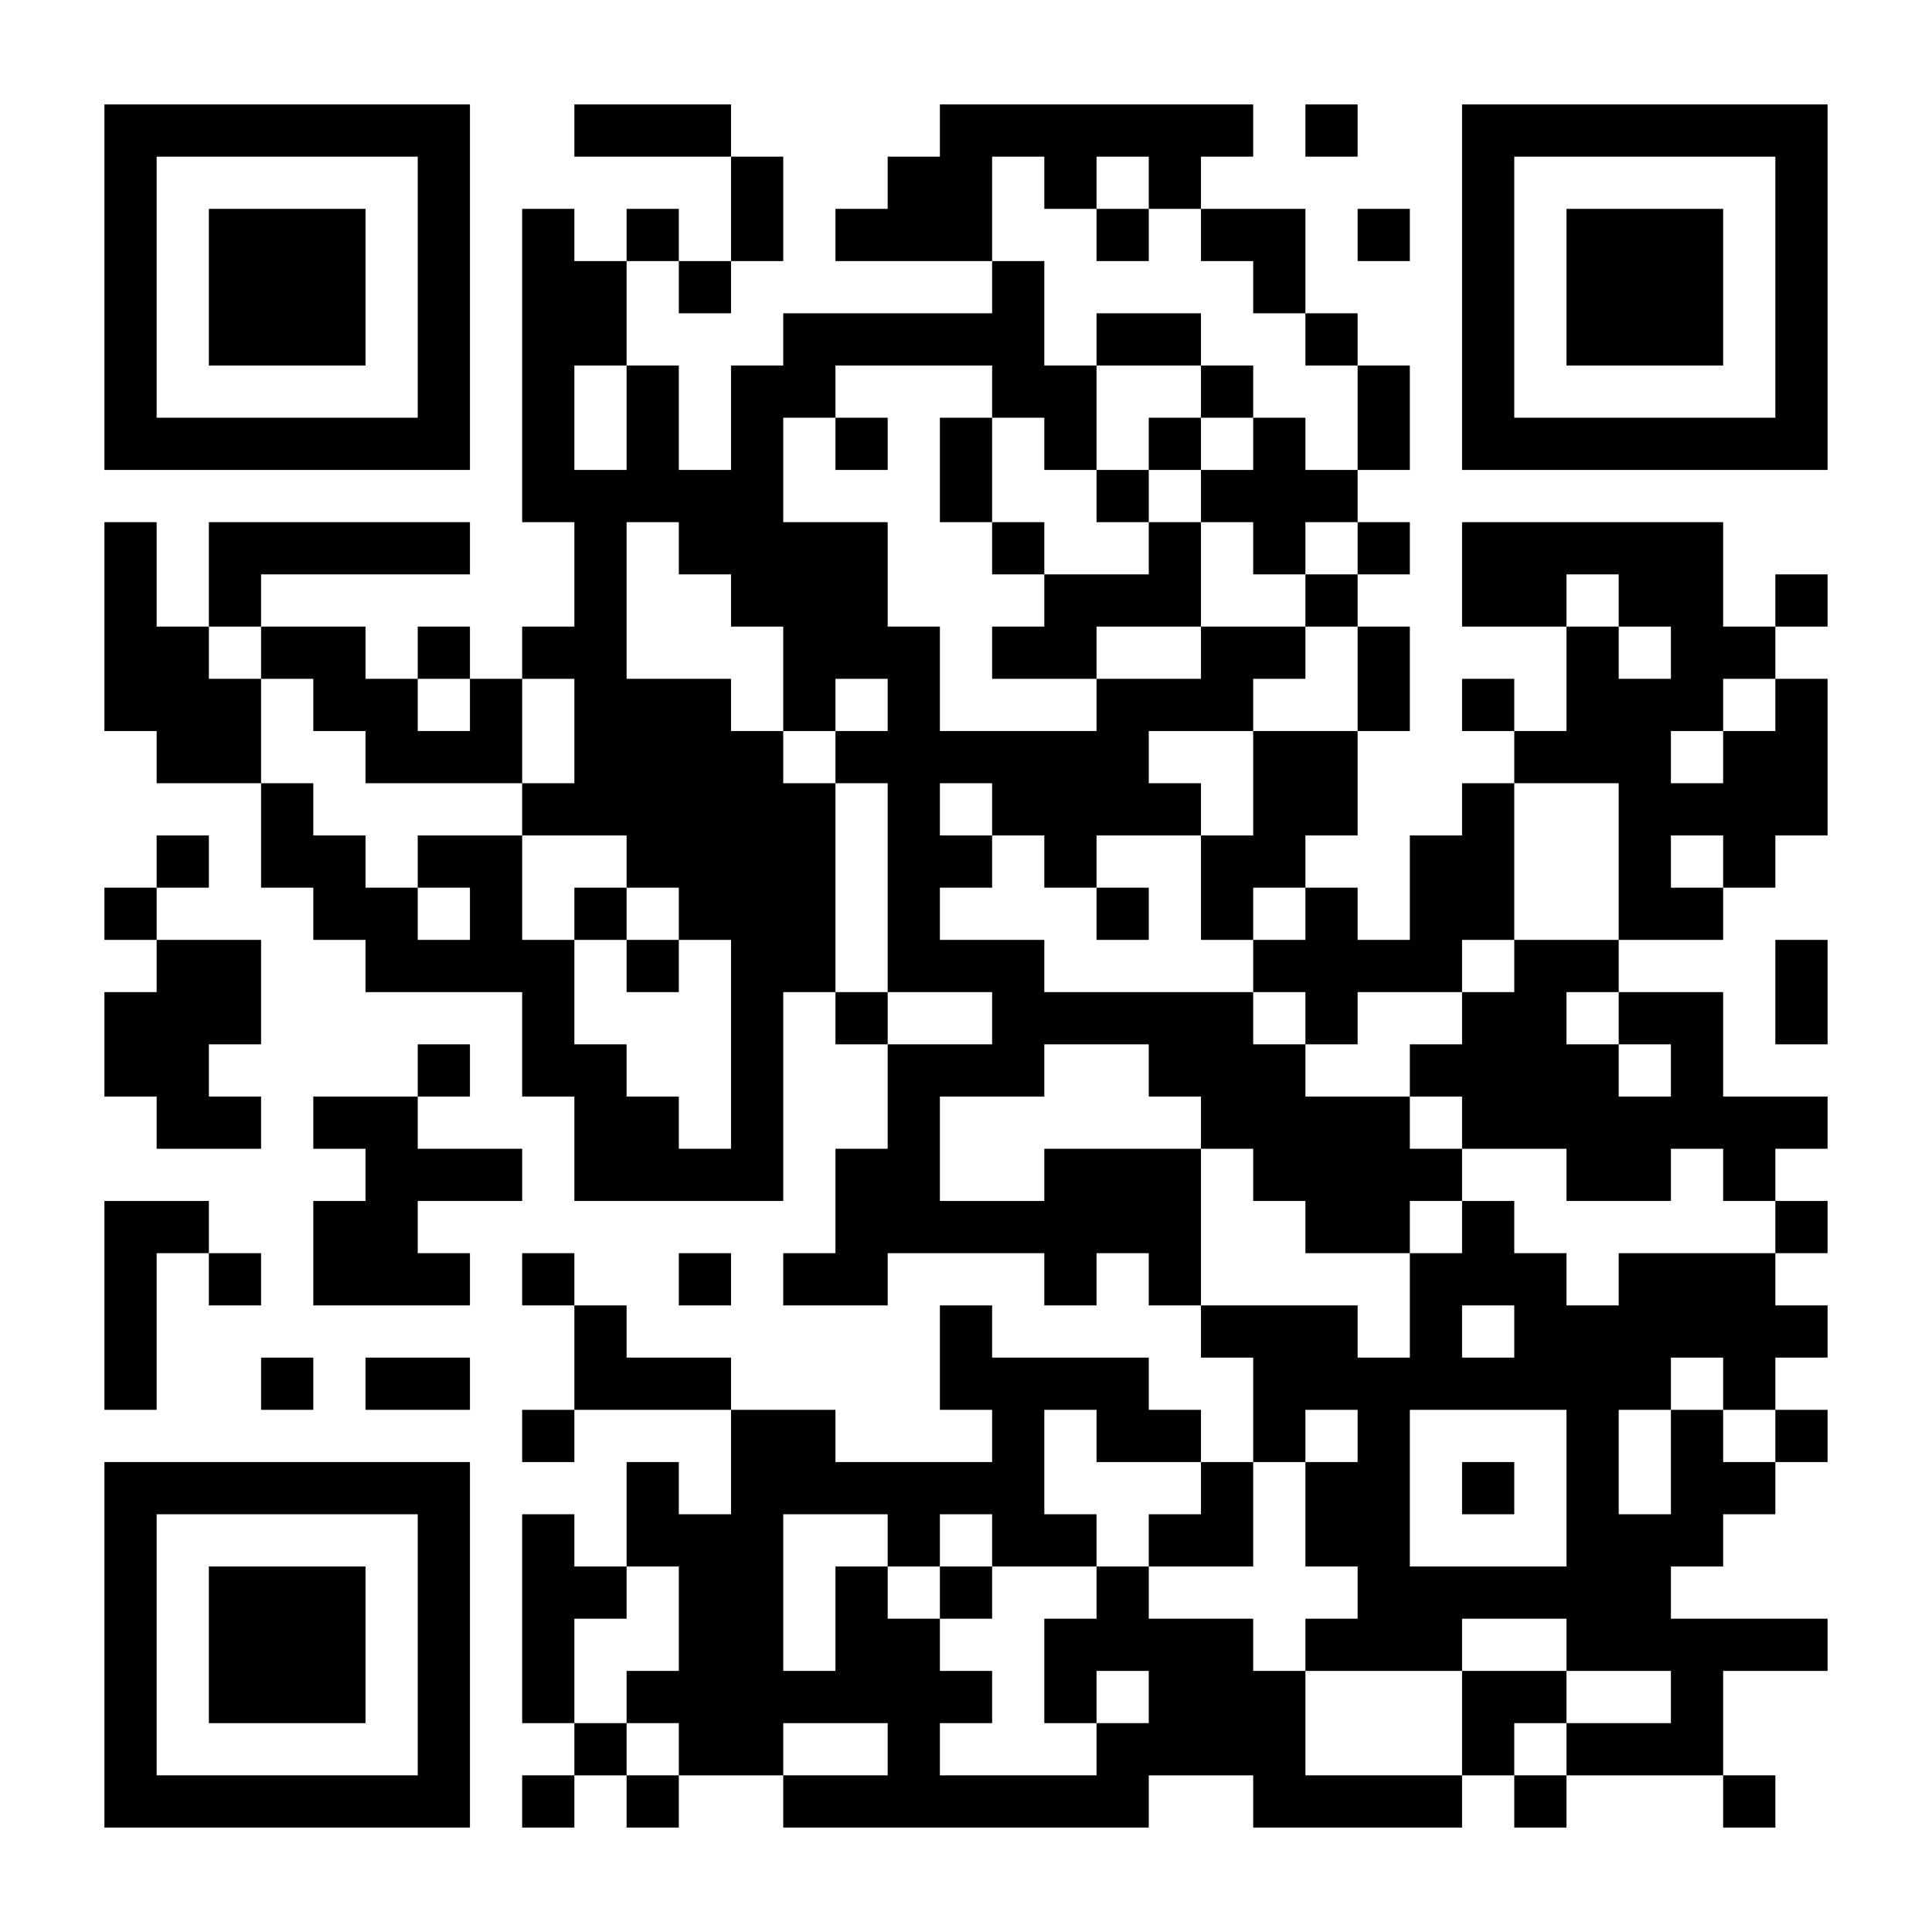
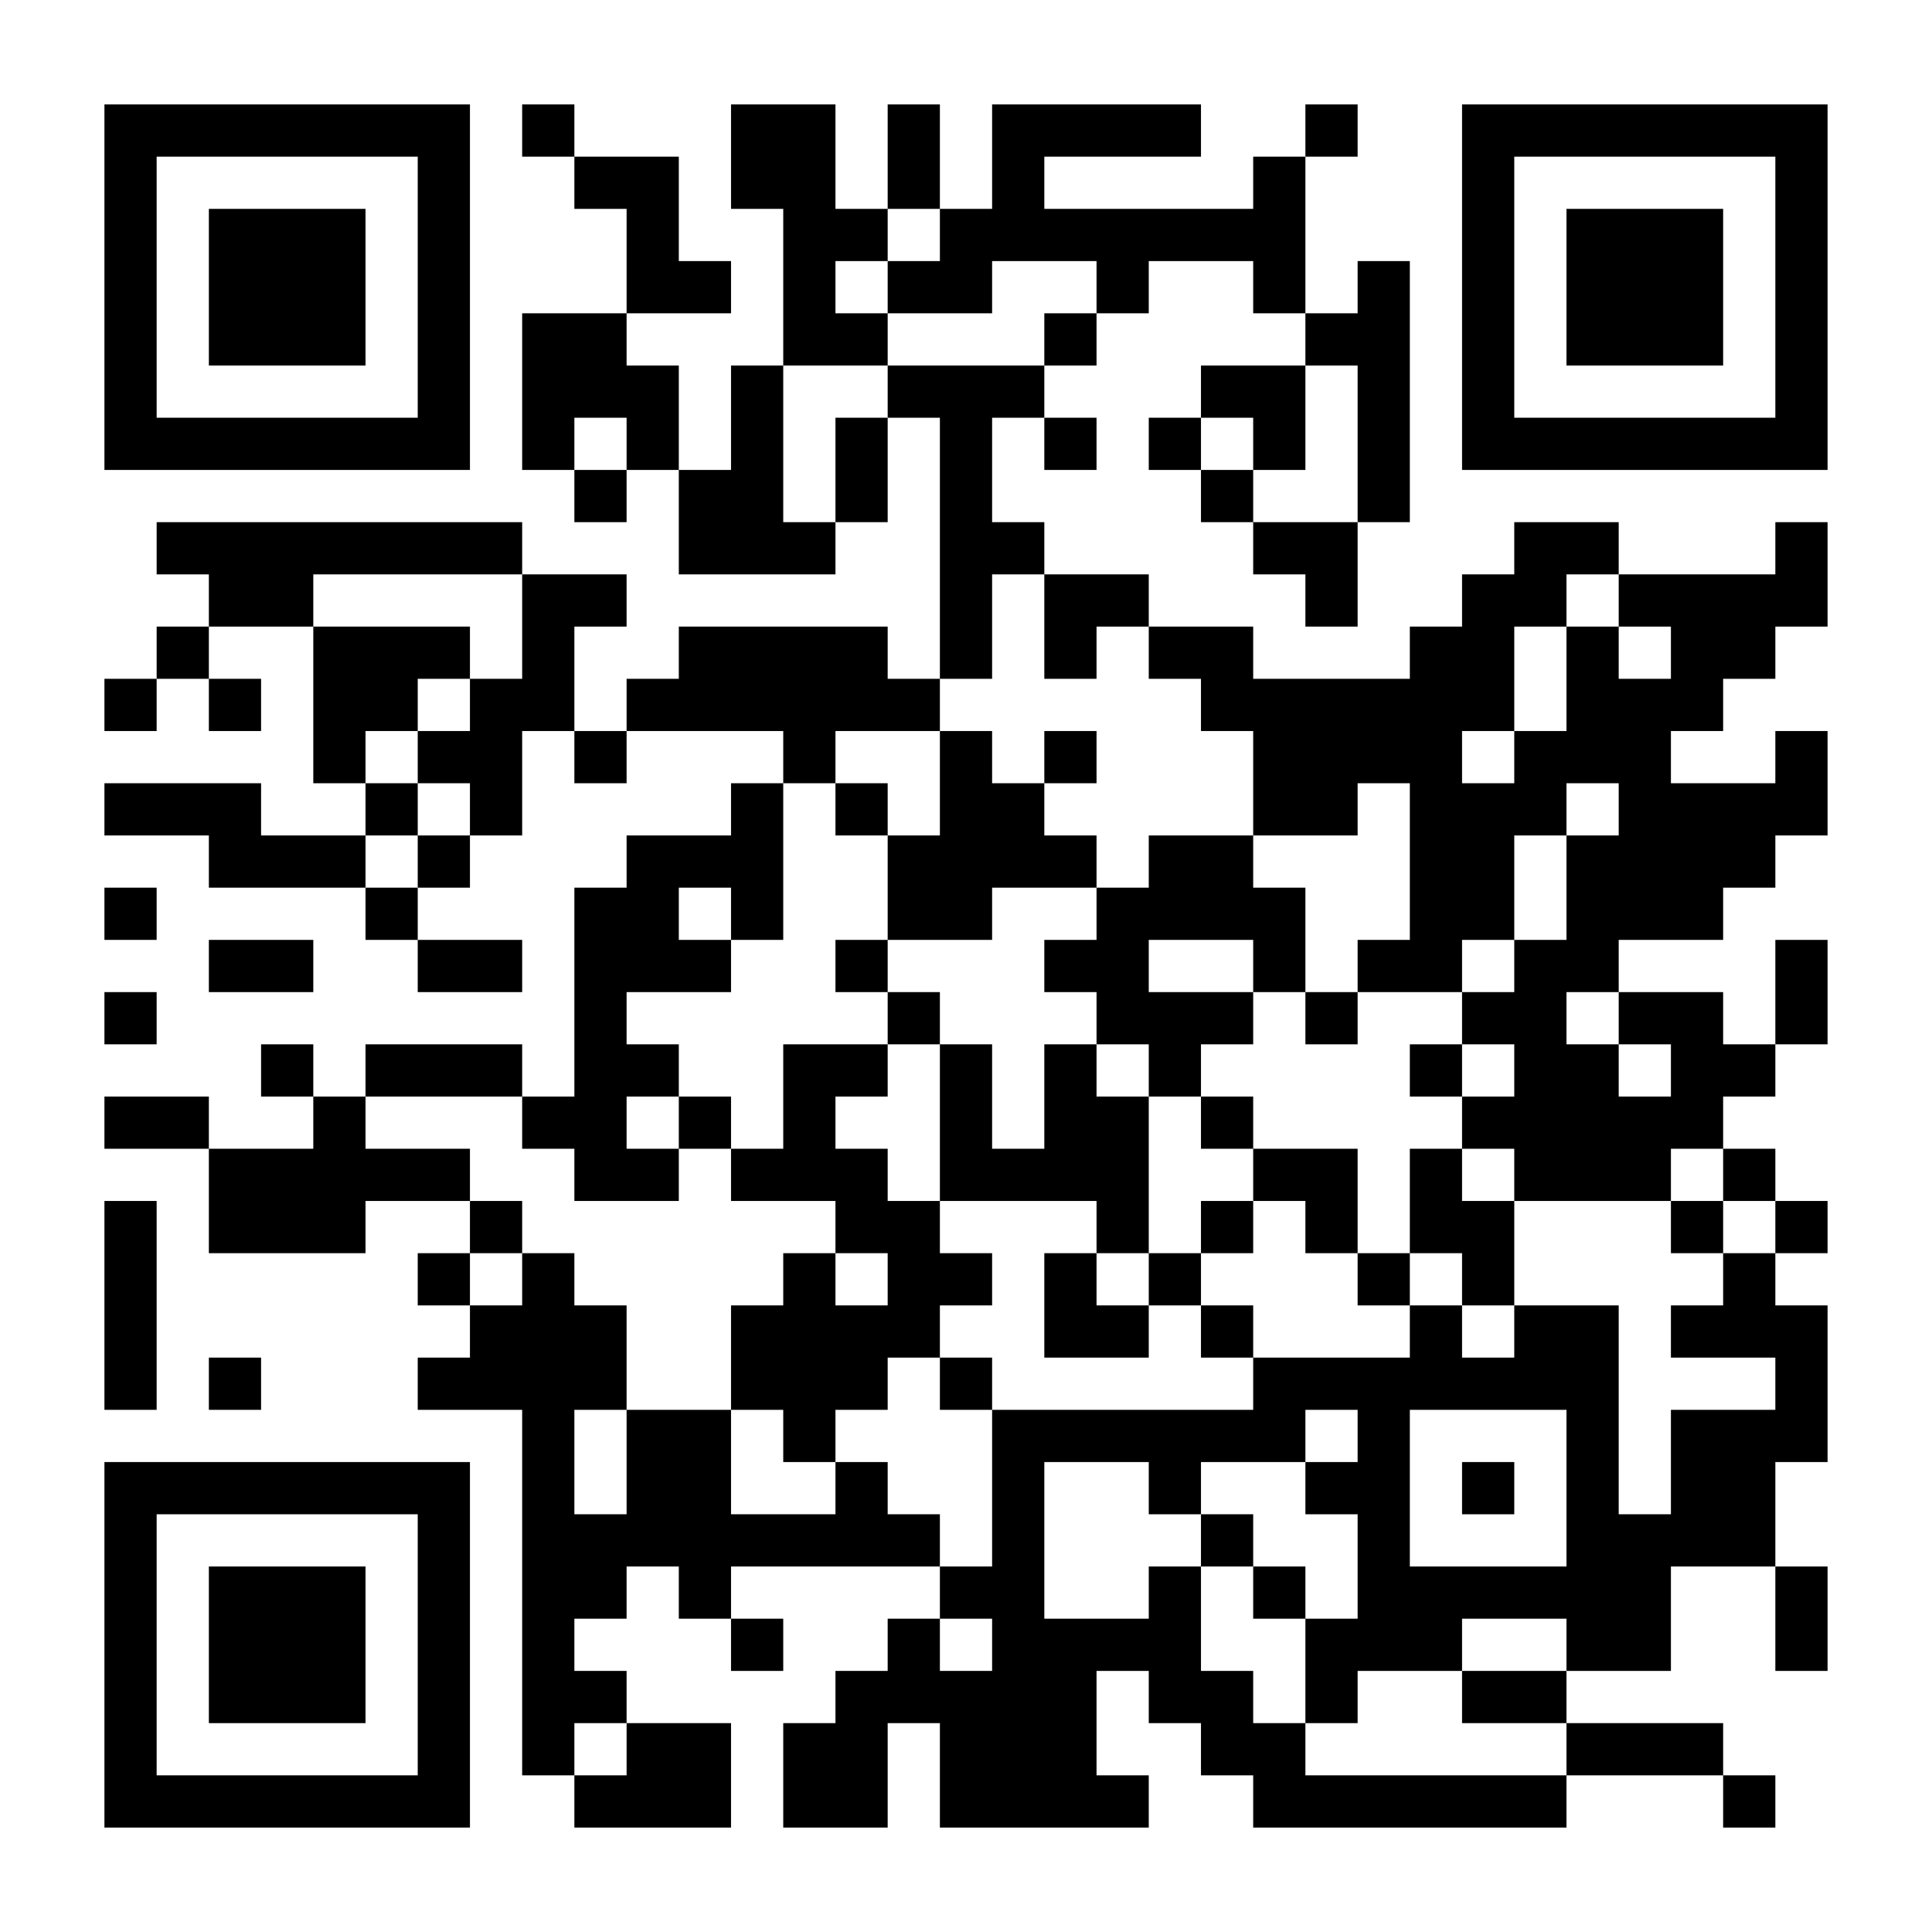
- <svg xmlns="http://www.w3.org/2000/svg" width="37mm" height="37mm" version="1.1" viewBox="0 0 37 37">
-   <rect fill="white" x="0" y="0" width="100%" height="100%" />
-   <path d="M2,2H3V3H2zM3,2H4V3H3zM4,2H5V3H4zM5,2H6V3H5zM6,2H7V3H6zM7,2H8V3H7zM8,2H9V3H8zM11,2H12V3H11zM12,2H13V3H12zM13,2H14V3H13zM18,2H19V3H18zM19,2H20V3H19zM20,2H21V3H20zM21,2H22V3H21zM22,2H23V3H22zM23,2H24V3H23zM25,2H26V3H25zM28,2H29V3H28zM29,2H30V3H29zM30,2H31V3H30zM31,2H32V3H31zM32,2H33V3H32zM33,2H34V3H33zM34,2H35V3H34zM2,3H3V4H2zM8,3H9V4H8zM14,3H15V4H14zM17,3H18V4H17zM18,3H19V4H18zM20,3H21V4H20zM22,3H23V4H22zM28,3H29V4H28zM34,3H35V4H34zM2,4H3V5H2zM4,4H5V5H4zM5,4H6V5H5zM6,4H7V5H6zM8,4H9V5H8zM10,4H11V5H10zM12,4H13V5H12zM14,4H15V5H14zM16,4H17V5H16zM17,4H18V5H17zM18,4H19V5H18zM21,4H22V5H21zM23,4H24V5H23zM24,4H25V5H24zM26,4H27V5H26zM28,4H29V5H28zM30,4H31V5H30zM31,4H32V5H31zM32,4H33V5H32zM34,4H35V5H34zM2,5H3V6H2zM4,5H5V6H4zM5,5H6V6H5zM6,5H7V6H6zM8,5H9V6H8zM10,5H11V6H10zM11,5H12V6H11zM13,5H14V6H13zM19,5H20V6H19zM24,5H25V6H24zM28,5H29V6H28zM30,5H31V6H30zM31,5H32V6H31zM32,5H33V6H32zM34,5H35V6H34zM2,6H3V7H2zM4,6H5V7H4zM5,6H6V7H5zM6,6H7V7H6zM8,6H9V7H8zM10,6H11V7H10zM11,6H12V7H11zM15,6H16V7H15zM16,6H17V7H16zM17,6H18V7H17zM18,6H19V7H18zM19,6H20V7H19zM21,6H22V7H21zM22,6H23V7H22zM25,6H26V7H25zM28,6H29V7H28zM30,6H31V7H30zM31,6H32V7H31zM32,6H33V7H32zM34,6H35V7H34zM2,7H3V8H2zM8,7H9V8H8zM10,7H11V8H10zM12,7H13V8H12zM14,7H15V8H14zM15,7H16V8H15zM19,7H20V8H19zM20,7H21V8H20zM23,7H24V8H23zM26,7H27V8H26zM28,7H29V8H28zM34,7H35V8H34zM2,8H3V9H2zM3,8H4V9H3zM4,8H5V9H4zM5,8H6V9H5zM6,8H7V9H6zM7,8H8V9H7zM8,8H9V9H8zM10,8H11V9H10zM12,8H13V9H12zM14,8H15V9H14zM16,8H17V9H16zM18,8H19V9H18zM20,8H21V9H20zM22,8H23V9H22zM24,8H25V9H24zM26,8H27V9H26zM28,8H29V9H28zM29,8H30V9H29zM30,8H31V9H30zM31,8H32V9H31zM32,8H33V9H32zM33,8H34V9H33zM34,8H35V9H34zM10,9H11V10H10zM11,9H12V10H11zM12,9H13V10H12zM13,9H14V10H13zM14,9H15V10H14zM18,9H19V10H18zM21,9H22V10H21zM23,9H24V10H23zM24,9H25V10H24zM25,9H26V10H25zM2,10H3V11H2zM4,10H5V11H4zM5,10H6V11H5zM6,10H7V11H6zM7,10H8V11H7zM8,10H9V11H8zM11,10H12V11H11zM13,10H14V11H13zM14,10H15V11H14zM15,10H16V11H15zM16,10H17V11H16zM19,10H20V11H19zM22,10H23V11H22zM24,10H25V11H24zM26,10H27V11H26zM28,10H29V11H28zM29,10H30V11H29zM30,10H31V11H30zM31,10H32V11H31zM32,10H33V11H32zM2,11H3V12H2zM4,11H5V12H4zM11,11H12V12H11zM14,11H15V12H14zM15,11H16V12H15zM16,11H17V12H16zM20,11H21V12H20zM21,11H22V12H21zM22,11H23V12H22zM25,11H26V12H25zM28,11H29V12H28zM29,11H30V12H29zM31,11H32V12H31zM32,11H33V12H32zM34,11H35V12H34zM2,12H3V13H2zM3,12H4V13H3zM5,12H6V13H5zM6,12H7V13H6zM8,12H9V13H8zM10,12H11V13H10zM11,12H12V13H11zM15,12H16V13H15zM16,12H17V13H16zM17,12H18V13H17zM19,12H20V13H19zM20,12H21V13H20zM23,12H24V13H23zM24,12H25V13H24zM26,12H27V13H26zM30,12H31V13H30zM32,12H33V13H32zM33,12H34V13H33zM2,13H3V14H2zM3,13H4V14H3zM4,13H5V14H4zM6,13H7V14H6zM7,13H8V14H7zM9,13H10V14H9zM11,13H12V14H11zM12,13H13V14H12zM13,13H14V14H13zM15,13H16V14H15zM17,13H18V14H17zM21,13H22V14H21zM22,13H23V14H22zM23,13H24V14H23zM26,13H27V14H26zM28,13H29V14H28zM30,13H31V14H30zM31,13H32V14H31zM32,13H33V14H32zM34,13H35V14H34zM3,14H4V15H3zM4,14H5V15H4zM7,14H8V15H7zM8,14H9V15H8zM9,14H10V15H9zM11,14H12V15H11zM12,14H13V15H12zM13,14H14V15H13zM14,14H15V15H14zM16,14H17V15H16zM17,14H18V15H17zM18,14H19V15H18zM19,14H20V15H19zM20,14H21V15H20zM21,14H22V15H21zM24,14H25V15H24zM25,14H26V15H25zM29,14H30V15H29zM30,14H31V15H30zM31,14H32V15H31zM33,14H34V15H33zM34,14H35V15H34zM5,15H6V16H5zM10,15H11V16H10zM11,15H12V16H11zM12,15H13V16H12zM13,15H14V16H13zM14,15H15V16H14zM15,15H16V16H15zM17,15H18V16H17zM19,15H20V16H19zM20,15H21V16H20zM21,15H22V16H21zM22,15H23V16H22zM24,15H25V16H24zM25,15H26V16H25zM28,15H29V16H28zM31,15H32V16H31zM32,15H33V16H32zM33,15H34V16H33zM34,15H35V16H34zM3,16H4V17H3zM5,16H6V17H5zM6,16H7V17H6zM8,16H9V17H8zM9,16H10V17H9zM12,16H13V17H12zM13,16H14V17H13zM14,16H15V17H14zM15,16H16V17H15zM17,16H18V17H17zM18,16H19V17H18zM20,16H21V17H20zM23,16H24V17H23zM24,16H25V17H24zM27,16H28V17H27zM28,16H29V17H28zM31,16H32V17H31zM33,16H34V17H33zM2,17H3V18H2zM6,17H7V18H6zM7,17H8V18H7zM9,17H10V18H9zM11,17H12V18H11zM13,17H14V18H13zM14,17H15V18H14zM15,17H16V18H15zM17,17H18V18H17zM21,17H22V18H21zM23,17H24V18H23zM25,17H26V18H25zM27,17H28V18H27zM28,17H29V18H28zM31,17H32V18H31zM32,17H33V18H32zM3,18H4V19H3zM4,18H5V19H4zM7,18H8V19H7zM8,18H9V19H8zM9,18H10V19H9zM10,18H11V19H10zM12,18H13V19H12zM14,18H15V19H14zM15,18H16V19H15zM17,18H18V19H17zM18,18H19V19H18zM19,18H20V19H19zM24,18H25V19H24zM25,18H26V19H25zM26,18H27V19H26zM27,18H28V19H27zM29,18H30V19H29zM30,18H31V19H30zM34,18H35V19H34zM2,19H3V20H2zM3,19H4V20H3zM4,19H5V20H4zM10,19H11V20H10zM14,19H15V20H14zM16,19H17V20H16zM19,19H20V20H19zM20,19H21V20H20zM21,19H22V20H21zM22,19H23V20H22zM23,19H24V20H23zM25,19H26V20H25zM28,19H29V20H28zM29,19H30V20H29zM31,19H32V20H31zM32,19H33V20H32zM34,19H35V20H34zM2,20H3V21H2zM3,20H4V21H3zM8,20H9V21H8zM10,20H11V21H10zM11,20H12V21H11zM14,20H15V21H14zM17,20H18V21H17zM18,20H19V21H18zM19,20H20V21H19zM22,20H23V21H22zM23,20H24V21H23zM24,20H25V21H24zM27,20H28V21H27zM28,20H29V21H28zM29,20H30V21H29zM30,20H31V21H30zM32,20H33V21H32zM3,21H4V22H3zM4,21H5V22H4zM6,21H7V22H6zM7,21H8V22H7zM11,21H12V22H11zM12,21H13V22H12zM14,21H15V22H14zM17,21H18V22H17zM23,21H24V22H23zM24,21H25V22H24zM25,21H26V22H25zM26,21H27V22H26zM28,21H29V22H28zM29,21H30V22H29zM30,21H31V22H30zM31,21H32V22H31zM32,21H33V22H32zM33,21H34V22H33zM34,21H35V22H34zM7,22H8V23H7zM8,22H9V23H8zM9,22H10V23H9zM11,22H12V23H11zM12,22H13V23H12zM13,22H14V23H13zM14,22H15V23H14zM16,22H17V23H16zM17,22H18V23H17zM20,22H21V23H20zM21,22H22V23H21zM22,22H23V23H22zM24,22H25V23H24zM25,22H26V23H25zM26,22H27V23H26zM27,22H28V23H27zM30,22H31V23H30zM31,22H32V23H31zM33,22H34V23H33zM2,23H3V24H2zM3,23H4V24H3zM6,23H7V24H6zM7,23H8V24H7zM16,23H17V24H16zM17,23H18V24H17zM18,23H19V24H18zM19,23H20V24H19zM20,23H21V24H20zM21,23H22V24H21zM22,23H23V24H22zM25,23H26V24H25zM26,23H27V24H26zM28,23H29V24H28zM34,23H35V24H34zM2,24H3V25H2zM4,24H5V25H4zM6,24H7V25H6zM7,24H8V25H7zM8,24H9V25H8zM10,24H11V25H10zM13,24H14V25H13zM15,24H16V25H15zM16,24H17V25H16zM20,24H21V25H20zM22,24H23V25H22zM27,24H28V25H27zM28,24H29V25H28zM29,24H30V25H29zM31,24H32V25H31zM32,24H33V25H32zM33,24H34V25H33zM2,25H3V26H2zM11,25H12V26H11zM18,25H19V26H18zM23,25H24V26H23zM24,25H25V26H24zM25,25H26V26H25zM27,25H28V26H27zM29,25H30V26H29zM30,25H31V26H30zM31,25H32V26H31zM32,25H33V26H32zM33,25H34V26H33zM34,25H35V26H34zM2,26H3V27H2zM5,26H6V27H5zM7,26H8V27H7zM8,26H9V27H8zM11,26H12V27H11zM12,26H13V27H12zM13,26H14V27H13zM18,26H19V27H18zM19,26H20V27H19zM20,26H21V27H20zM21,26H22V27H21zM24,26H25V27H24zM25,26H26V27H25zM26,26H27V27H26zM27,26H28V27H27zM28,26H29V27H28zM29,26H30V27H29zM30,26H31V27H30zM31,26H32V27H31zM33,26H34V27H33zM10,27H11V28H10zM14,27H15V28H14zM15,27H16V28H15zM19,27H20V28H19zM21,27H22V28H21zM22,27H23V28H22zM24,27H25V28H24zM26,27H27V28H26zM30,27H31V28H30zM32,27H33V28H32zM34,27H35V28H34zM2,28H3V29H2zM3,28H4V29H3zM4,28H5V29H4zM5,28H6V29H5zM6,28H7V29H6zM7,28H8V29H7zM8,28H9V29H8zM12,28H13V29H12zM14,28H15V29H14zM15,28H16V29H15zM16,28H17V29H16zM17,28H18V29H17zM18,28H19V29H18zM19,28H20V29H19zM23,28H24V29H23zM25,28H26V29H25zM26,28H27V29H26zM28,28H29V29H28zM30,28H31V29H30zM32,28H33V29H32zM33,28H34V29H33zM2,29H3V30H2zM8,29H9V30H8zM10,29H11V30H10zM12,29H13V30H12zM13,29H14V30H13zM14,29H15V30H14zM17,29H18V30H17zM19,29H20V30H19zM20,29H21V30H20zM22,29H23V30H22zM23,29H24V30H23zM25,29H26V30H25zM26,29H27V30H26zM30,29H31V30H30zM31,29H32V30H31zM32,29H33V30H32zM2,30H3V31H2zM4,30H5V31H4zM5,30H6V31H5zM6,30H7V31H6zM8,30H9V31H8zM10,30H11V31H10zM11,30H12V31H11zM13,30H14V31H13zM14,30H15V31H14zM16,30H17V31H16zM18,30H19V31H18zM21,30H22V31H21zM26,30H27V31H26zM27,30H28V31H27zM28,30H29V31H28zM29,30H30V31H29zM30,30H31V31H30zM31,30H32V31H31zM2,31H3V32H2zM4,31H5V32H4zM5,31H6V32H5zM6,31H7V32H6zM8,31H9V32H8zM10,31H11V32H10zM13,31H14V32H13zM14,31H15V32H14zM16,31H17V32H16zM17,31H18V32H17zM20,31H21V32H20zM21,31H22V32H21zM22,31H23V32H22zM23,31H24V32H23zM25,31H26V32H25zM26,31H27V32H26zM27,31H28V32H27zM30,31H31V32H30zM31,31H32V32H31zM32,31H33V32H32zM33,31H34V32H33zM34,31H35V32H34zM2,32H3V33H2zM4,32H5V33H4zM5,32H6V33H5zM6,32H7V33H6zM8,32H9V33H8zM10,32H11V33H10zM12,32H13V33H12zM13,32H14V33H13zM14,32H15V33H14zM15,32H16V33H15zM16,32H17V33H16zM17,32H18V33H17zM18,32H19V33H18zM20,32H21V33H20zM22,32H23V33H22zM23,32H24V33H23zM24,32H25V33H24zM28,32H29V33H28zM29,32H30V33H29zM32,32H33V33H32zM2,33H3V34H2zM8,33H9V34H8zM11,33H12V34H11zM13,33H14V34H13zM14,33H15V34H14zM17,33H18V34H17zM21,33H22V34H21zM22,33H23V34H22zM23,33H24V34H23zM24,33H25V34H24zM28,33H29V34H28zM30,33H31V34H30zM31,33H32V34H31zM32,33H33V34H32zM2,34H3V35H2zM3,34H4V35H3zM4,34H5V35H4zM5,34H6V35H5zM6,34H7V35H6zM7,34H8V35H7zM8,34H9V35H8zM10,34H11V35H10zM12,34H13V35H12zM15,34H16V35H15zM16,34H17V35H16zM17,34H18V35H17zM18,34H19V35H18zM19,34H20V35H19zM20,34H21V35H20zM21,34H22V35H21zM24,34H25V35H24zM25,34H26V35H25zM26,34H27V35H26zM27,34H28V35H27zM29,34H30V35H29zM33,34H34V35H33z" id="qr-path" fill="#000000" fill-opacity="1" fill-rule="nonzero" stroke="none" />
+ <svg xmlns="http://www.w3.org/2000/svg" version="1.1" width="37mm" height="37mm" viewBox="0 0 37 37" class="segno">
+   <path fill="#fff" d="M0 0h37v37h-37z" />
+   <path class="qrline" stroke="#000" d="M2 2.5h7m1 0h1m3 0h2m1 0h1m1 0h4m2 0h1m2 0h7m-33 1h1m5 0h1m2 0h2m1 0h2m1 0h1m1 0h1m4 0h1m3 0h1m5 0h1m-33 1h1m1 0h3m1 0h1m3 0h1m2 0h2m1 0h7m3 0h1m1 0h3m1 0h1m-33 1h1m1 0h3m1 0h1m3 0h2m1 0h1m1 0h2m2 0h1m2 0h1m1 0h1m1 0h1m1 0h3m1 0h1m-33 1h1m1 0h3m1 0h1m1 0h2m3 0h2m3 0h1m4 0h2m1 0h1m1 0h3m1 0h1m-33 1h1m5 0h1m1 0h3m1 0h1m2 0h3m3 0h2m1 0h1m1 0h1m5 0h1m-33 1h7m1 0h1m1 0h1m1 0h1m1 0h1m1 0h1m1 0h1m1 0h1m1 0h1m1 0h1m1 0h7m-24 1h1m1 0h2m1 0h1m1 0h1m4 0h1m2 0h1m-24 1h7m3 0h3m2 0h2m4 0h2m3 0h2m3 0h1m-31 1h2m4 0h2m6 0h1m1 0h2m3 0h1m2 0h2m1 0h4m-32 1h1m2 0h3m1 0h1m2 0h4m1 0h1m1 0h1m1 0h2m3 0h2m1 0h1m1 0h2m-32 1h1m1 0h1m1 0h2m1 0h2m1 0h6m5 0h6m1 0h3m-27 1h1m1 0h2m1 0h1m3 0h1m2 0h1m1 0h1m3 0h4m1 0h3m2 0h1m-33 1h3m2 0h1m1 0h1m4 0h1m1 0h1m1 0h2m4 0h2m1 0h3m1 0h4m-31 1h3m1 0h1m3 0h3m2 0h4m1 0h2m3 0h2m1 0h4m-32 1h1m4 0h1m3 0h2m1 0h1m2 0h2m2 0h4m2 0h2m1 0h3m-29 1h2m2 0h2m1 0h3m2 0h1m3 0h2m2 0h1m1 0h2m1 0h2m3 0h1m-33 1h1m8 0h1m5 0h1m3 0h3m1 0h1m2 0h2m1 0h2m1 0h1m-30 1h1m1 0h3m1 0h2m2 0h2m1 0h1m1 0h1m1 0h1m4 0h1m1 0h2m1 0h2m-32 1h2m2 0h1m3 0h2m1 0h1m1 0h1m2 0h1m1 0h2m1 0h1m4 0h5m-29 1h5m2 0h2m1 0h3m1 0h4m2 0h2m1 0h1m1 0h3m1 0h1m-32 1h1m1 0h3m2 0h1m6 0h2m3 0h1m1 0h1m1 0h1m1 0h2m3 0h1m1 0h1m-33 1h1m5 0h1m1 0h1m4 0h1m1 0h2m1 0h1m1 0h1m3 0h1m1 0h1m4 0h1m-32 1h1m6 0h3m2 0h4m2 0h2m1 0h1m3 0h1m1 0h2m1 0h3m-33 1h1m1 0h1m3 0h4m2 0h3m1 0h1m5 0h7m3 0h1m-25 1h1m1 0h2m1 0h1m3 0h6m1 0h1m3 0h1m1 0h3m-33 1h7m1 0h1m1 0h2m2 0h1m2 0h1m2 0h1m2 0h2m1 0h1m1 0h1m1 0h2m-32 1h1m5 0h1m1 0h8m1 0h1m3 0h1m2 0h1m3 0h4m-32 1h1m1 0h3m1 0h1m1 0h2m1 0h1m4 0h2m2 0h1m1 0h1m1 0h6m2 0h1m-33 1h1m1 0h3m1 0h1m1 0h1m3 0h1m2 0h1m1 0h4m2 0h3m2 0h2m2 0h1m-33 1h1m1 0h3m1 0h1m1 0h2m4 0h5m1 0h2m1 0h1m2 0h2m-28 1h1m5 0h1m1 0h1m1 0h2m1 0h2m1 0h3m2 0h2m5 0h3m-31 1h7m2 0h3m1 0h2m1 0h4m2 0h6m3 0h1" />
</svg>
